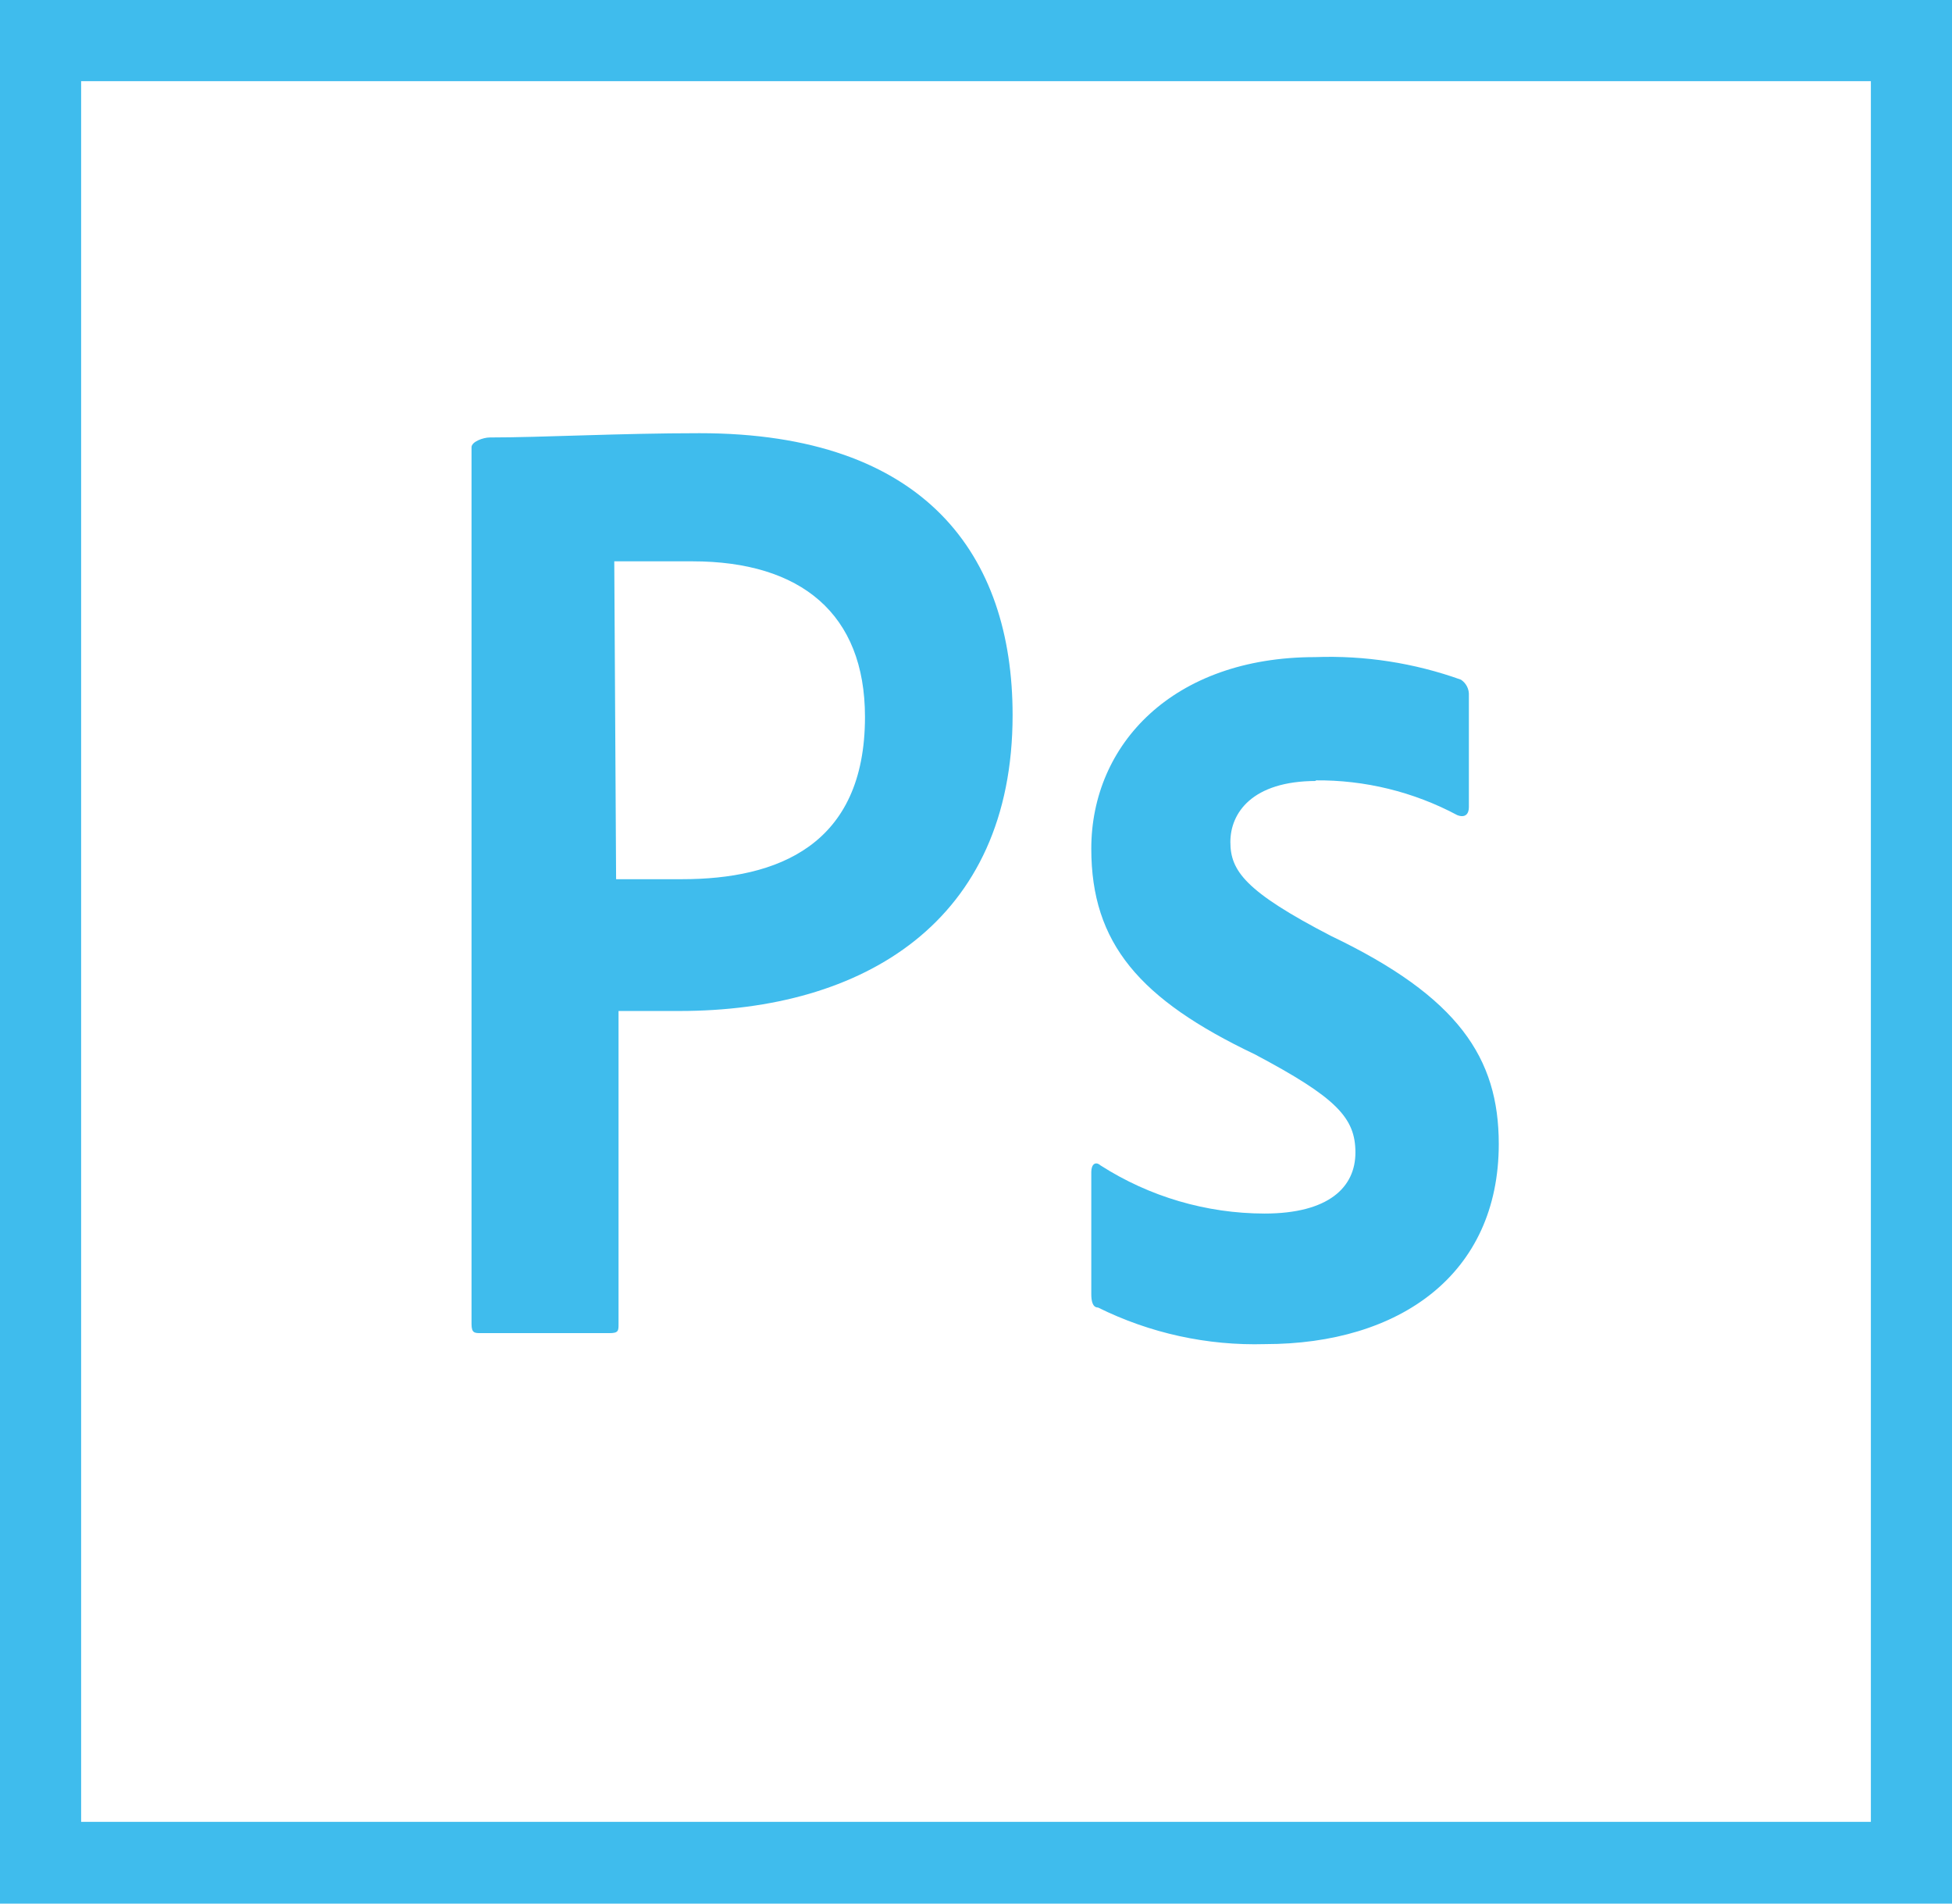
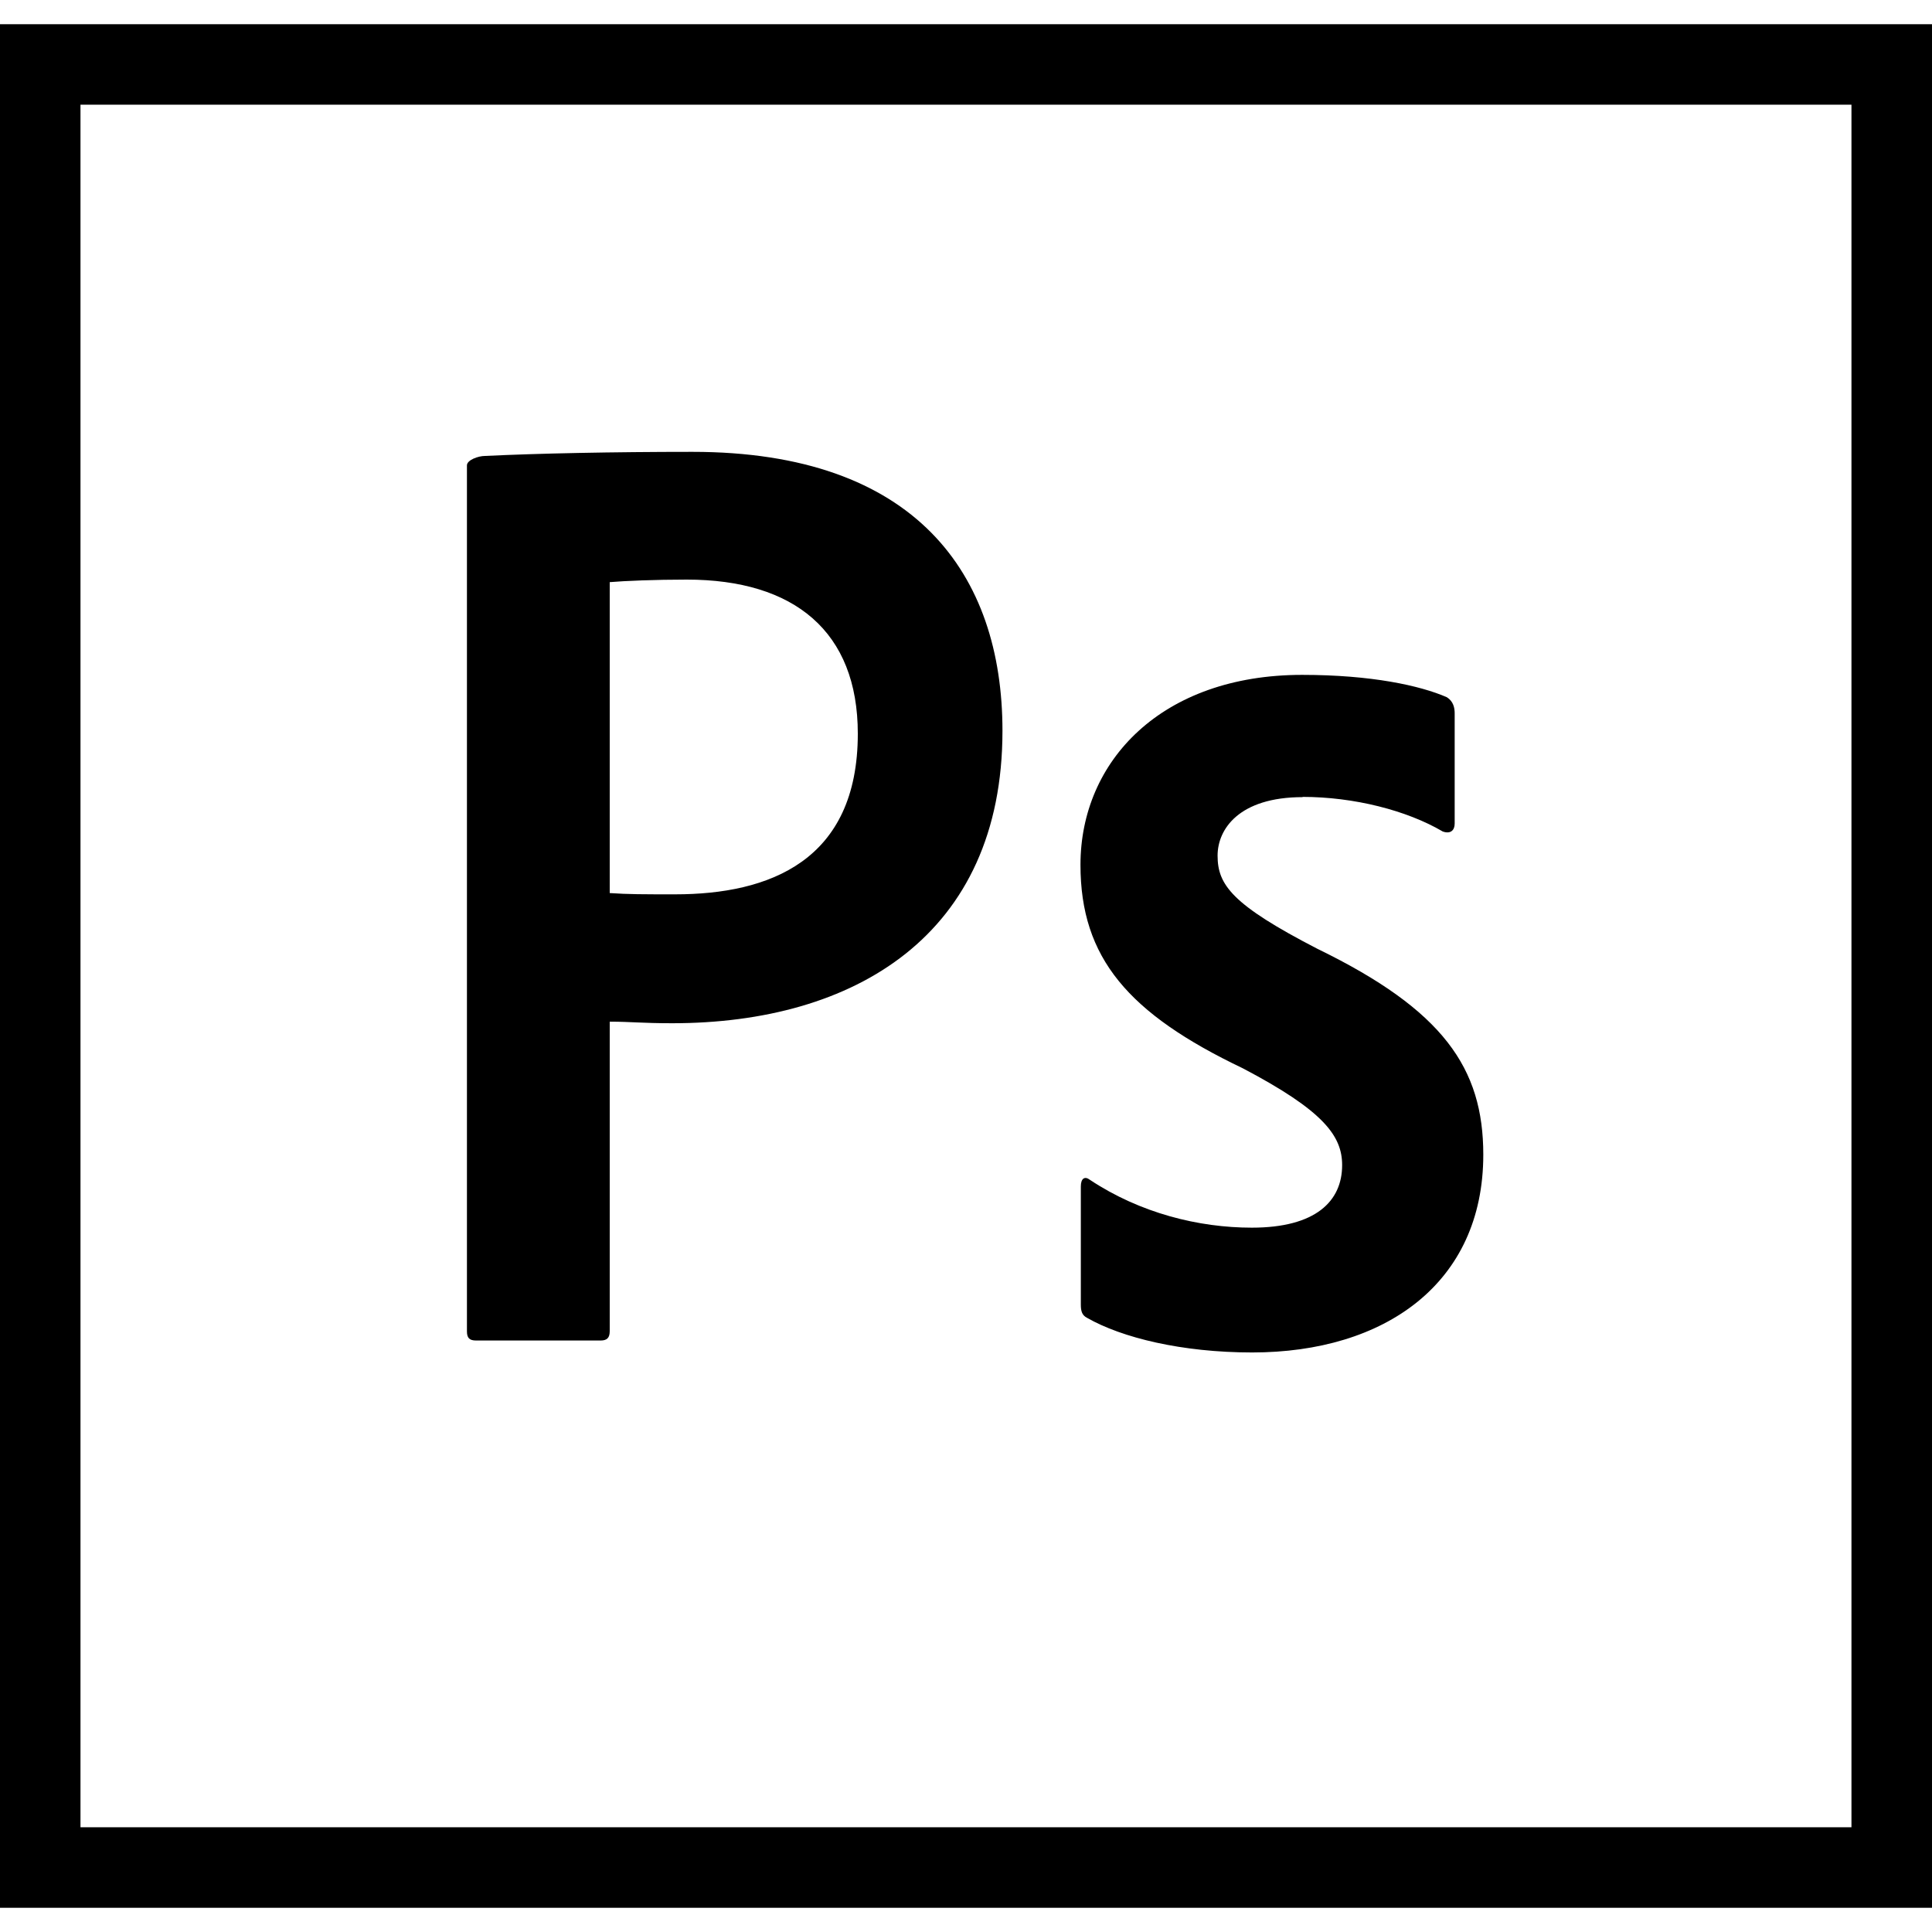
- <svg xmlns="http://www.w3.org/2000/svg" id="Layer_1" data-name="Layer 1" viewBox="0 0 32 31.2">
-   <defs>
-     <style>.cls-1{fill:#3fbced;}</style>
-   </defs>
-   <path class="cls-1" d="M0,.4V31.6H32V.4ZM1.33,1.73H30.67V30.26H1.33Zm6.4,6c0-.09.19-.16.3-.16.86,0,2.12-.07,3.44-.07,3.7,0,5.13,2,5.13,4.62,0,3.39-2.45,4.85-5.46,4.85-.52,0-.69,0-1,0v5.13c0,.11,0,.15-.15.15H7.89c-.11,0-.16,0-.16-.15Zm2.37,7.08c.31,0,.55,0,1.08,0,1.56,0,3-.55,3-2.66,0-1.69-1.05-2.55-2.83-2.55-.53,0-1,0-1.28,0ZM21.58,13.2c-1.06,0-1.41.53-1.41,1s.24.81,1.65,1.54c2.09,1,2.75,2,2.75,3.41,0,2.14-1.63,3.28-3.83,3.28A5.79,5.79,0,0,1,18,21.83c-.09,0-.11-.11-.11-.22v-2c0-.13.07-.18.15-.11a5,5,0,0,0,2.69.79c1.05,0,1.49-.43,1.49-1s-.31-.9-1.65-1.61c-1.89-.9-2.68-1.82-2.68-3.37,0-1.71,1.34-3.14,3.67-3.14a6.39,6.39,0,0,1,2.39.37.29.29,0,0,1,.13.26v1.83c0,.11-.06.18-.19.13a4.84,4.84,0,0,0-2.33-.57Z" transform="translate(0 -0.4)" />
+ <svg xmlns="http://www.w3.org/2000/svg" width="32" height="32" viewBox="0 0 32 32">
+   <path d="M0 0.401v31.198h32v-31.198zM1.333 1.734h29.333v28.531h-29.333zM7.734 7.708c0-0.089 0.188-0.156 0.297-0.156 0.859-0.042 2.12-0.068 3.438-0.068 3.698 0 5.135 2.026 5.135 4.62 0 3.391-2.458 4.844-5.469 4.844-0.51 0-0.682-0.026-1.036-0.026v5.125c0 0.109-0.042 0.156-0.151 0.156h-2.063c-0.109 0-0.151-0.042-0.151-0.151zM10.099 14.792c0.307 0.021 0.552 0.021 1.083 0.021 1.557 0 3.026-0.552 3.026-2.661 0-1.693-1.052-2.552-2.833-2.552-0.526 0-1.031 0.021-1.276 0.042zM21.578 13.203c-1.057 0-1.411 0.531-1.411 0.969 0 0.484 0.24 0.813 1.651 1.542 2.089 1.016 2.75 1.979 2.75 3.411 0 2.13-1.63 3.276-3.828 3.276-1.167 0-2.161-0.245-2.734-0.573-0.083-0.042-0.104-0.109-0.104-0.219v-1.958c0-0.13 0.063-0.177 0.151-0.109 0.833 0.552 1.802 0.792 2.682 0.792 1.057 0 1.495-0.438 1.495-1.036 0-0.484-0.307-0.901-1.646-1.604-1.896-0.906-2.688-1.828-2.688-3.37 0-1.719 1.344-3.146 3.672-3.146 1.146 0 1.953 0.177 2.396 0.37 0.109 0.068 0.13 0.177 0.13 0.266v1.828c0 0.109-0.068 0.177-0.198 0.13-0.594-0.349-1.469-0.573-2.323-0.573z" />
</svg>
